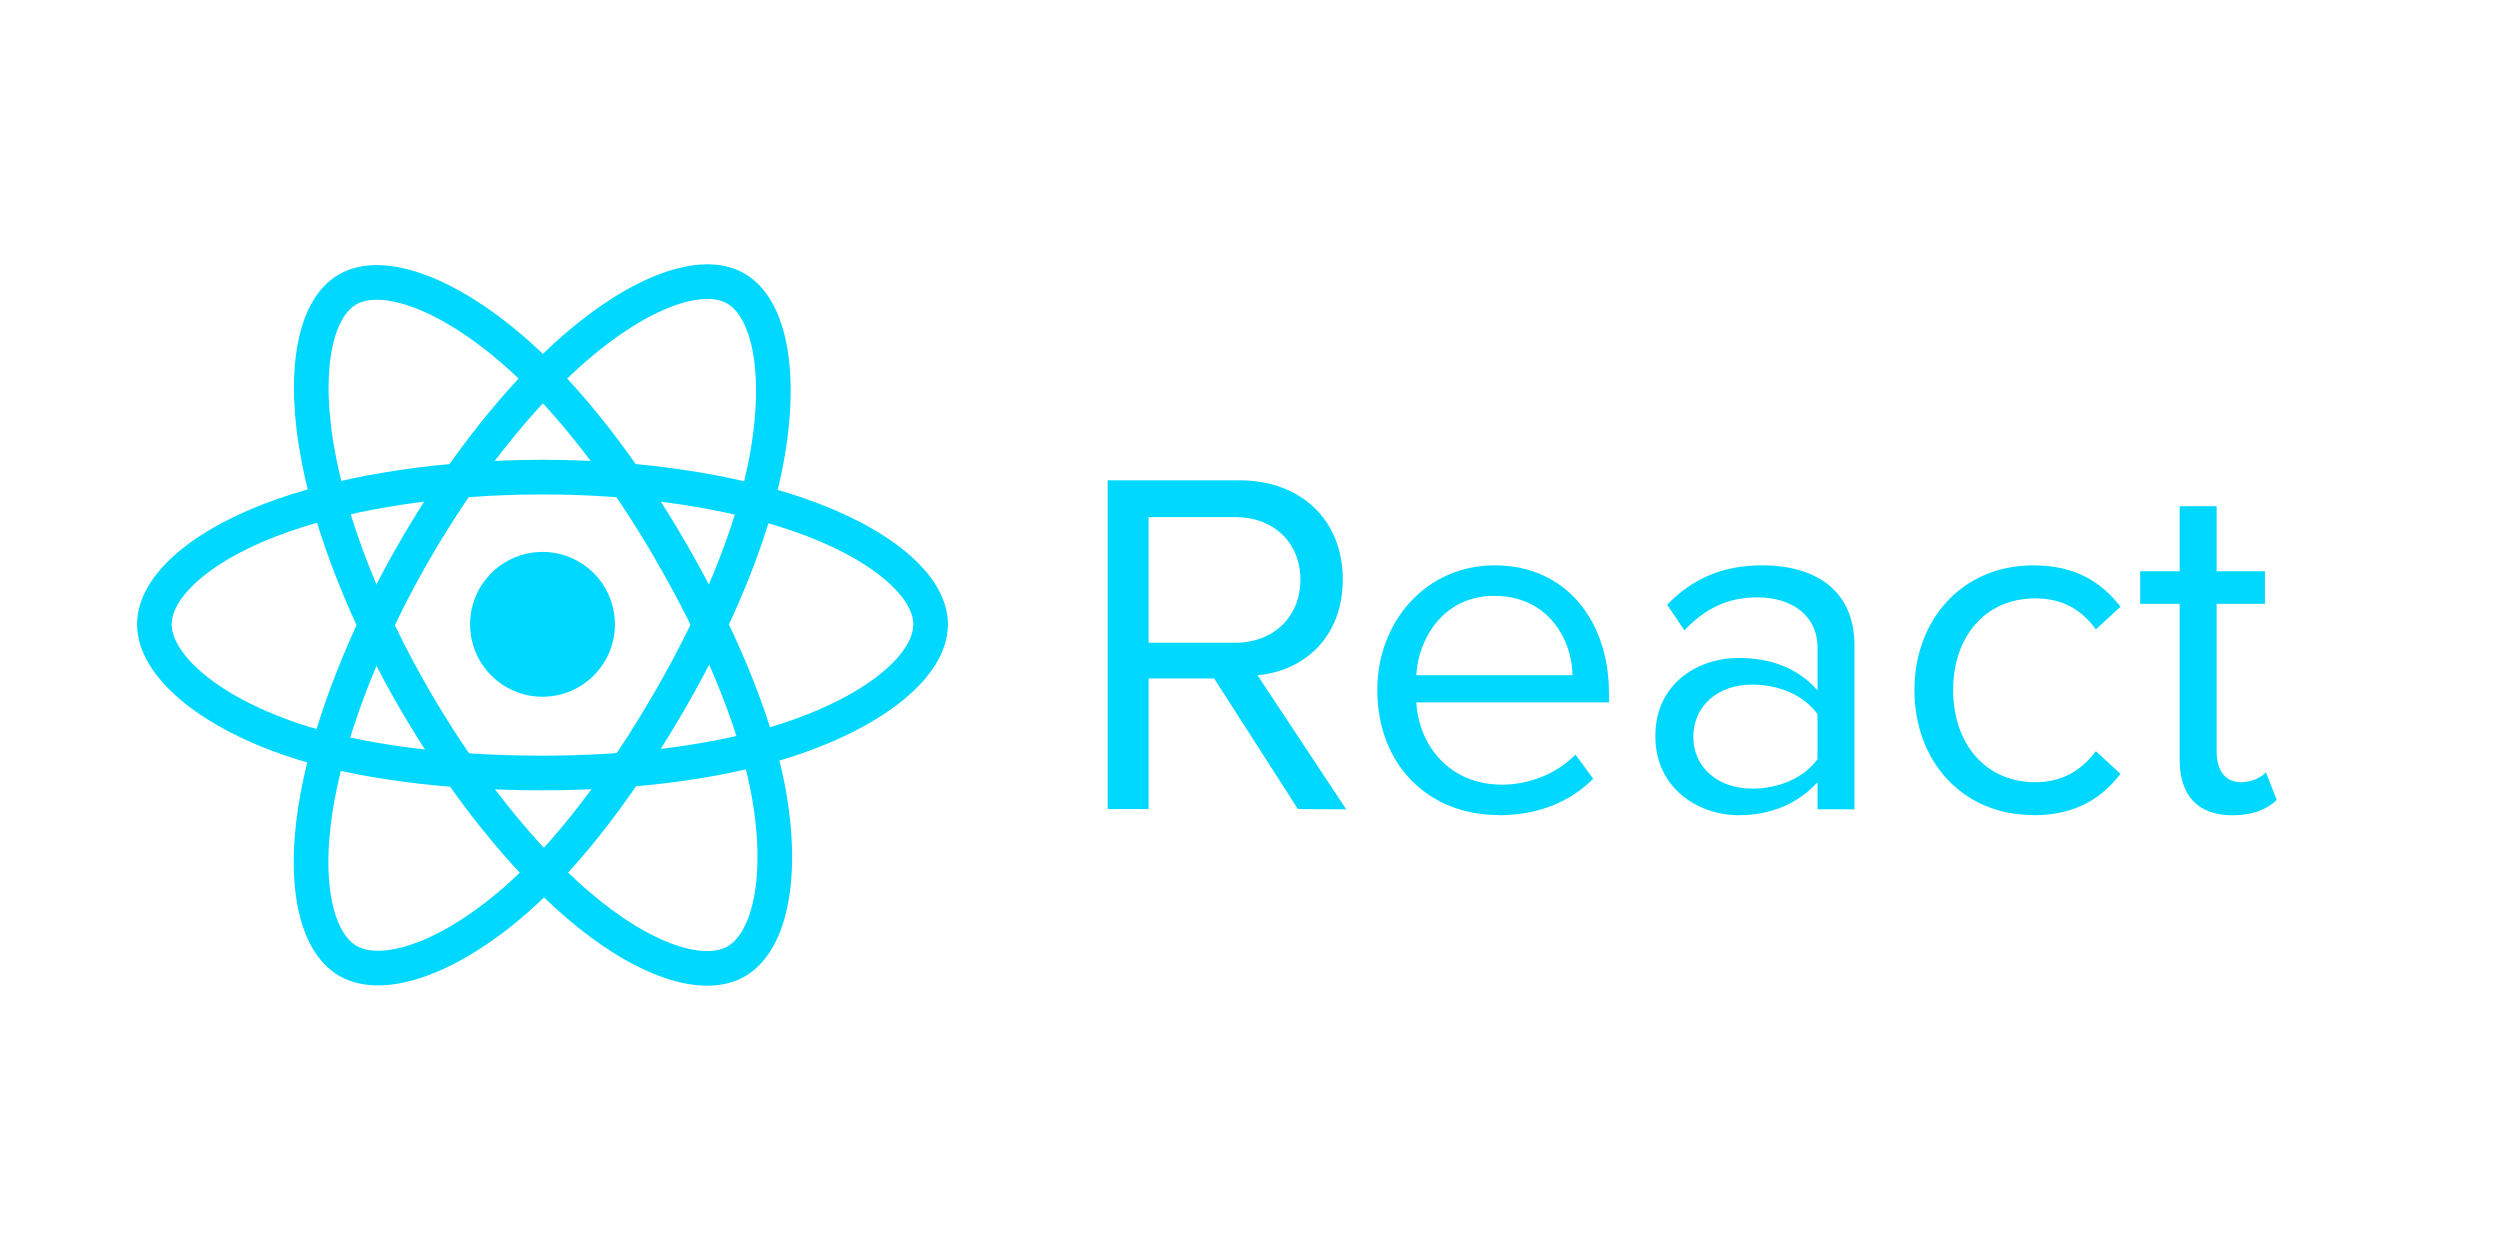
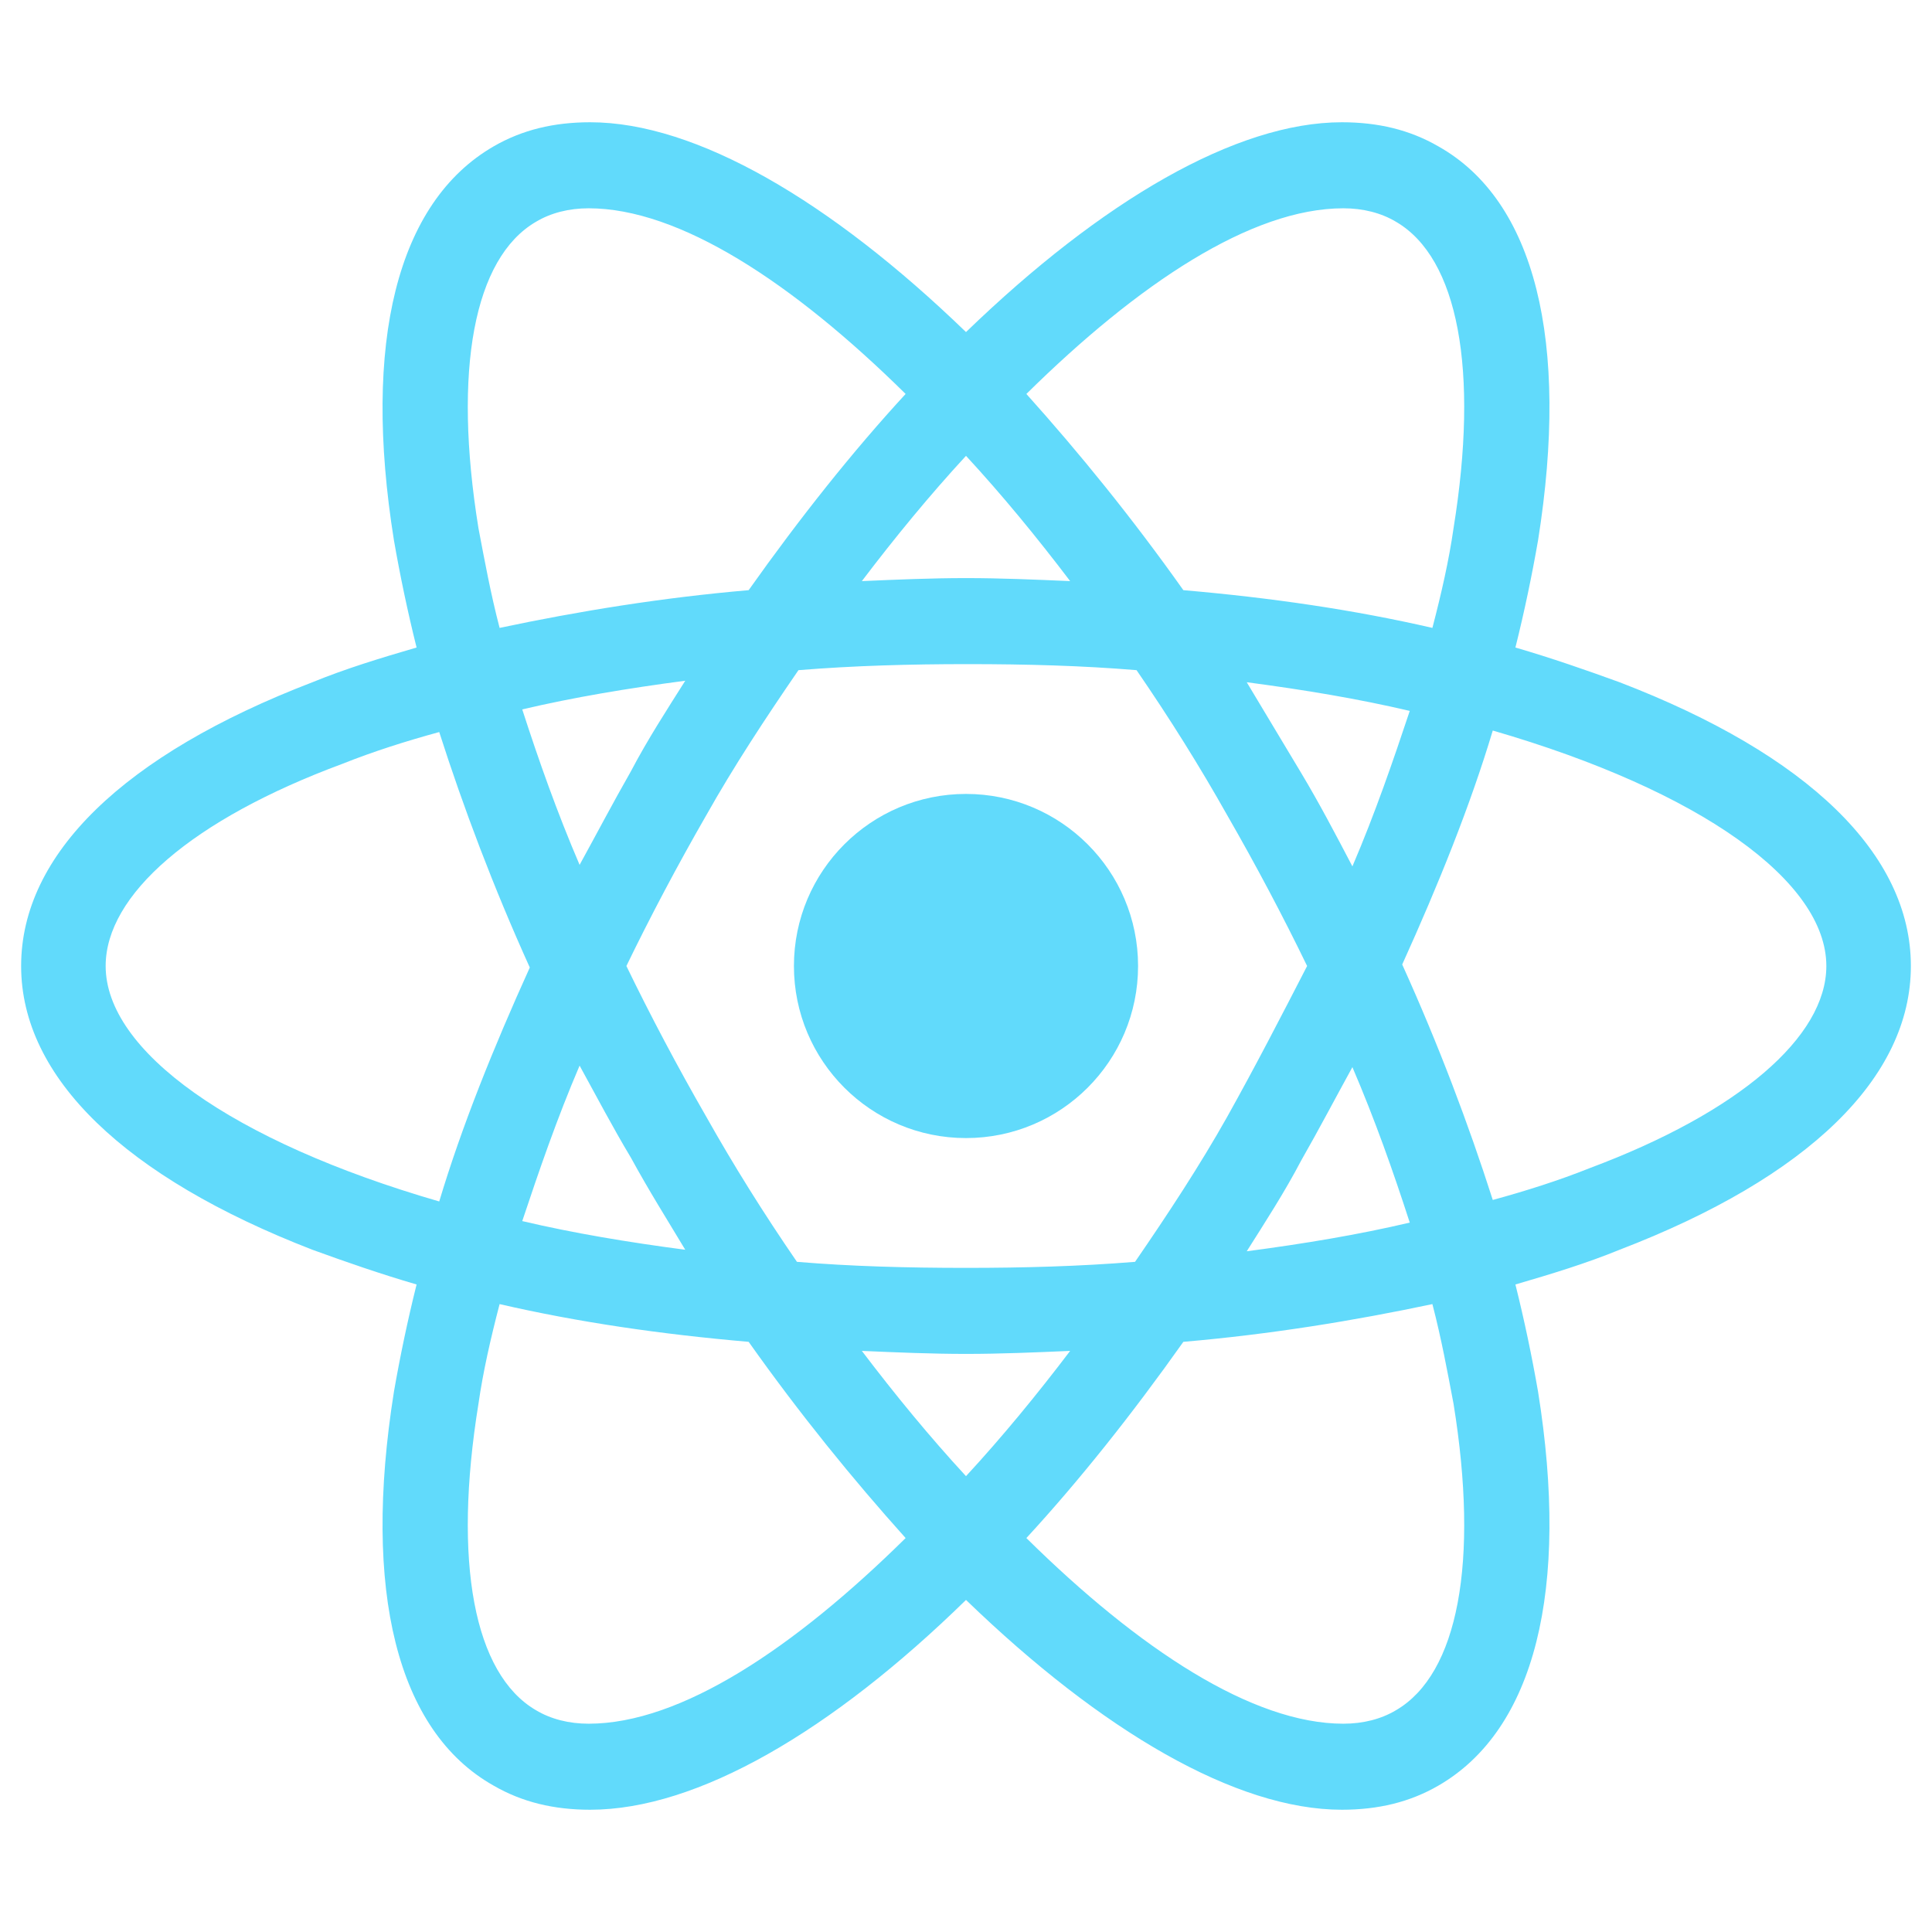
- <svg xmlns="http://www.w3.org/2000/svg" width="120" height="60" fill-rule="evenodd">
-   <g transform="matrix(.06928 0 0 .06928 7.367398 13.50533)" fill="none">
-     <circle r="50.167" cy="237.628" cx="269.529" fill="#00d8ff" />
-     <g stroke="#00d8ff" stroke-width="24">
-       <path d="M269.53 135.628c67.356 0 129.928 9.665 177.107 25.907 56.844 19.57 91.794 49.233 91.794 76.093 0 27.99-37.04 59.503-98.083 79.728-46.15 15.29-106.88 23.272-170.818 23.272-65.554 0-127.63-7.492-174.3-23.44-59.046-20.182-94.61-52.103-94.61-79.56 0-26.642 33.37-56.076 89.415-75.616 47.355-16.51 111.472-26.384 179.486-26.384z" />
-       <path d="M180.736 186.922c33.65-58.348 73.28-107.724 110.92-140.48C337.006 6.976 380.163-8.48 403.43 4.937c24.248 13.983 33.042 61.814 20.067 124.796-9.8 47.618-33.234 104.212-65.176 159.6-32.75 56.788-70.25 106.82-107.377 139.272-46.98 41.068-92.4 55.93-116.185 42.213-23.08-13.3-31.906-56.92-20.834-115.233 9.355-49.27 32.832-109.745 66.8-168.664z" />
-       <path d="M180.82 289.482C147.075 231.2 124.1 172.195 114.51 123.227c-11.544-59-3.382-104.11 19.864-117.566 24.224-14.024 70.055 2.244 118.14 44.94 36.356 32.28 73.688 80.837 105.723 136.173 32.844 56.733 57.46 114.21 67.036 162.582 12.117 61.213 2.31 107.984-21.453 121.74-23.057 13.348-65.25-.784-110.24-39.5-38.013-32.71-78.682-83.253-112.76-142.115z" />
-     </g>
+ <svg xmlns="http://www.w3.org/2000/svg" viewBox="0 0 128 128">
+   <g fill="#61DAFB">
+     <circle cx="64" cy="64" r="11.4" />
+     <path d="M107.3 45.2c-2.2-.8-4.5-1.6-6.9-2.3.6-2.4 1.1-4.8 1.5-7.1 2.1-13.2-.2-22.5-6.6-26.1-1.9-1.1-4-1.6-6.4-1.6-7 0-15.9 5.2-24.9 13.9-9-8.7-17.9-13.9-24.9-13.9-2.4 0-4.5.5-6.4 1.6-6.4 3.7-8.7 13-6.6 26.1.4 2.3.9 4.7 1.5 7.1-2.4.7-4.7 1.4-6.9 2.3C8.2 50 1.4 56.6 1.4 64s6.9 14 19.3 18.8c2.2.8 4.5 1.6 6.9 2.3-.6 2.4-1.1 4.8-1.5 7.1-2.1 13.2.2 22.5 6.6 26.1 1.9 1.1 4 1.6 6.4 1.6 7.1 0 16-5.2 24.9-13.9 9 8.7 17.9 13.9 24.9 13.9 2.4 0 4.5-.5 6.4-1.6 6.4-3.7 8.7-13 6.6-26.1-.4-2.3-.9-4.7-1.5-7.1 2.4-.7 4.7-1.4 6.9-2.3 12.5-4.8 19.3-11.4 19.3-18.8s-6.8-14-19.3-18.8zM92.5 14.7c4.1 2.4 5.5 9.8 3.8 20.3-.3 2.1-.8 4.3-1.4 6.6-5.2-1.2-10.7-2-16.5-2.5-3.4-4.8-6.9-9.1-10.4-13 7.4-7.3 14.9-12.3 21-12.3 1.3 0 2.5.3 3.5.9zM81.3 74c-1.8 3.2-3.9 6.4-6.1 9.6-3.7.3-7.4.4-11.2.4-3.9 0-7.6-.1-11.2-.4-2.2-3.2-4.2-6.4-6-9.6-1.9-3.3-3.7-6.7-5.3-10 1.6-3.3 3.4-6.7 5.3-10 1.8-3.2 3.9-6.4 6.1-9.6 3.7-.3 7.4-.4 11.2-.4 3.9 0 7.6.1 11.2.4 2.2 3.2 4.2 6.4 6 9.6 1.9 3.3 3.7 6.7 5.3 10-1.7 3.3-3.4 6.6-5.3 10zm8.3-3.3c1.5 3.5 2.7 6.9 3.8 10.3-3.4.8-7 1.4-10.8 1.9 1.2-1.9 2.5-3.9 3.6-6 1.2-2.1 2.3-4.2 3.4-6.2zM64 97.8c-2.4-2.6-4.7-5.4-6.9-8.3 2.3.1 4.6.2 6.9.2 2.3 0 4.6-.1 6.9-.2-2.2 2.9-4.5 5.7-6.9 8.3zm-18.6-15c-3.8-.5-7.4-1.1-10.8-1.9 1.1-3.3 2.3-6.8 3.8-10.3 1.1 2 2.2 4.1 3.4 6.1 1.2 2.2 2.4 4.1 3.6 6.1zm-7-25.5c-1.5-3.5-2.7-6.9-3.8-10.3 3.4-.8 7-1.4 10.8-1.9-1.2 1.9-2.5 3.9-3.6 6-1.2 2.1-2.3 4.2-3.4 6.2zM64 30.2c2.4 2.6 4.7 5.4 6.9 8.3-2.3-.1-4.6-.2-6.9-.2-2.3 0-4.6.1-6.9.2 2.2-2.9 4.5-5.7 6.9-8.3zm22.2 21l-3.6-6c3.8.5 7.4 1.1 10.8 1.9-1.1 3.3-2.3 6.8-3.8 10.3-1.1-2.1-2.2-4.2-3.4-6.2zM31.7 35c-1.7-10.5-.3-17.9 3.8-20.3 1-.6 2.2-.9 3.5-.9 6 0 13.5 4.9 21 12.3-3.5 3.8-7 8.2-10.4 13-5.8.5-11.3 1.4-16.5 2.5-.6-2.3-1-4.5-1.4-6.6zM7 64c0-4.7 5.7-9.7 15.7-13.4 2-.8 4.2-1.5 6.4-2.1 1.6 5 3.6 10.3 6 15.6-2.4 5.3-4.5 10.5-6 15.5C15.3 75.6 7 69.6 7 64zm28.5 49.3c-4.1-2.4-5.5-9.8-3.8-20.3.3-2.1.8-4.3 1.4-6.6 5.2 1.2 10.7 2 16.5 2.5 3.4 4.8 6.9 9.1 10.4 13-7.4 7.3-14.9 12.3-21 12.3-1.3 0-2.5-.3-3.5-.9zM96.3 93c1.7 10.5.3 17.9-3.8 20.3-1 .6-2.2.9-3.5.9-6 0-13.5-4.9-21-12.3 3.5-3.8 7-8.2 10.4-13 5.8-.5 11.3-1.4 16.5-2.5.6 2.3 1 4.5 1.4 6.6zm9-15.6c-2 .8-4.2 1.5-6.4 2.1-1.6-5-3.6-10.3-6-15.6 2.4-5.3 4.5-10.5 6-15.5 13.8 4 22.1 10 22.1 15.6 0 4.7-5.8 9.7-15.7 13.4z" />
  </g>
-   <path d="M64.62 38.848l-4.26-6.436c2.153-.19 4.093-1.75 4.093-4.6 0-2.9-2.058-4.756-4.945-4.756h-6.34v15.78h1.964v-6.27h3.147l4.022 6.27zm-5.347-7.997h-4.14v-6.033h4.14c1.87 0 3.147 1.23 3.147 3.005s-1.278 3.03-3.147 3.03zm12.658 8.28c1.87 0 3.407-.615 4.543-1.75l-.852-1.16c-.9.923-2.224 1.443-3.525 1.443-2.46 0-3.975-1.798-4.117-3.95h9.25v-.45c0-3.43-2.035-6.128-5.49-6.128-3.265 0-5.63 2.674-5.63 5.986 0 3.573 2.437 6 5.82 6zm3.55-6.72h-7.5c.095-1.75 1.3-3.81 3.738-3.81 2.603 0 3.738 2.106 3.762 3.81zm13.534 6.436v-7.855c0-2.768-2.01-3.857-4.424-3.857-1.87 0-3.336.615-4.566 1.893l.828 1.23c1.017-1.088 2.13-1.585 3.502-1.585 1.656 0 2.887.875 2.887 2.413v2.058c-.923-1.065-2.224-1.562-3.786-1.562-1.94 0-4 1.207-4 3.762 0 2.484 2.058 3.786 4 3.786 1.538 0 2.84-.544 3.786-1.585v1.3zm-4.92-.994c-1.656 0-2.816-1.04-2.816-2.484 0-1.467 1.16-2.508 2.816-2.508 1.254 0 2.46.473 3.147 1.42v2.153c-.686.946-1.893 1.42-3.147 1.42zm13.5 1.278c2.082 0 3.312-.852 4.188-1.987l-1.183-1.088c-.757 1.017-1.727 1.49-2.9 1.49-2.437 0-3.95-1.893-3.95-4.424s1.514-4.4 3.95-4.4c1.183 0 2.153.45 2.9 1.49l1.183-1.088c-.875-1.136-2.106-1.987-4.188-1.987-3.407 0-5.702 2.603-5.702 5.986 0 3.407 2.295 6 5.702 6zm9.56 0c1.04 0 1.68-.308 2.13-.733l-.52-1.325c-.237.26-.7.473-1.207.473-.78 0-1.16-.615-1.16-1.467v-7.098h2.32V27.42h-2.32v-3.123h-1.775v3.123h-1.893v1.562h1.893v7.477c0 1.704.852 2.674 2.532 2.674z" fill="#00d8ff" />
</svg>
